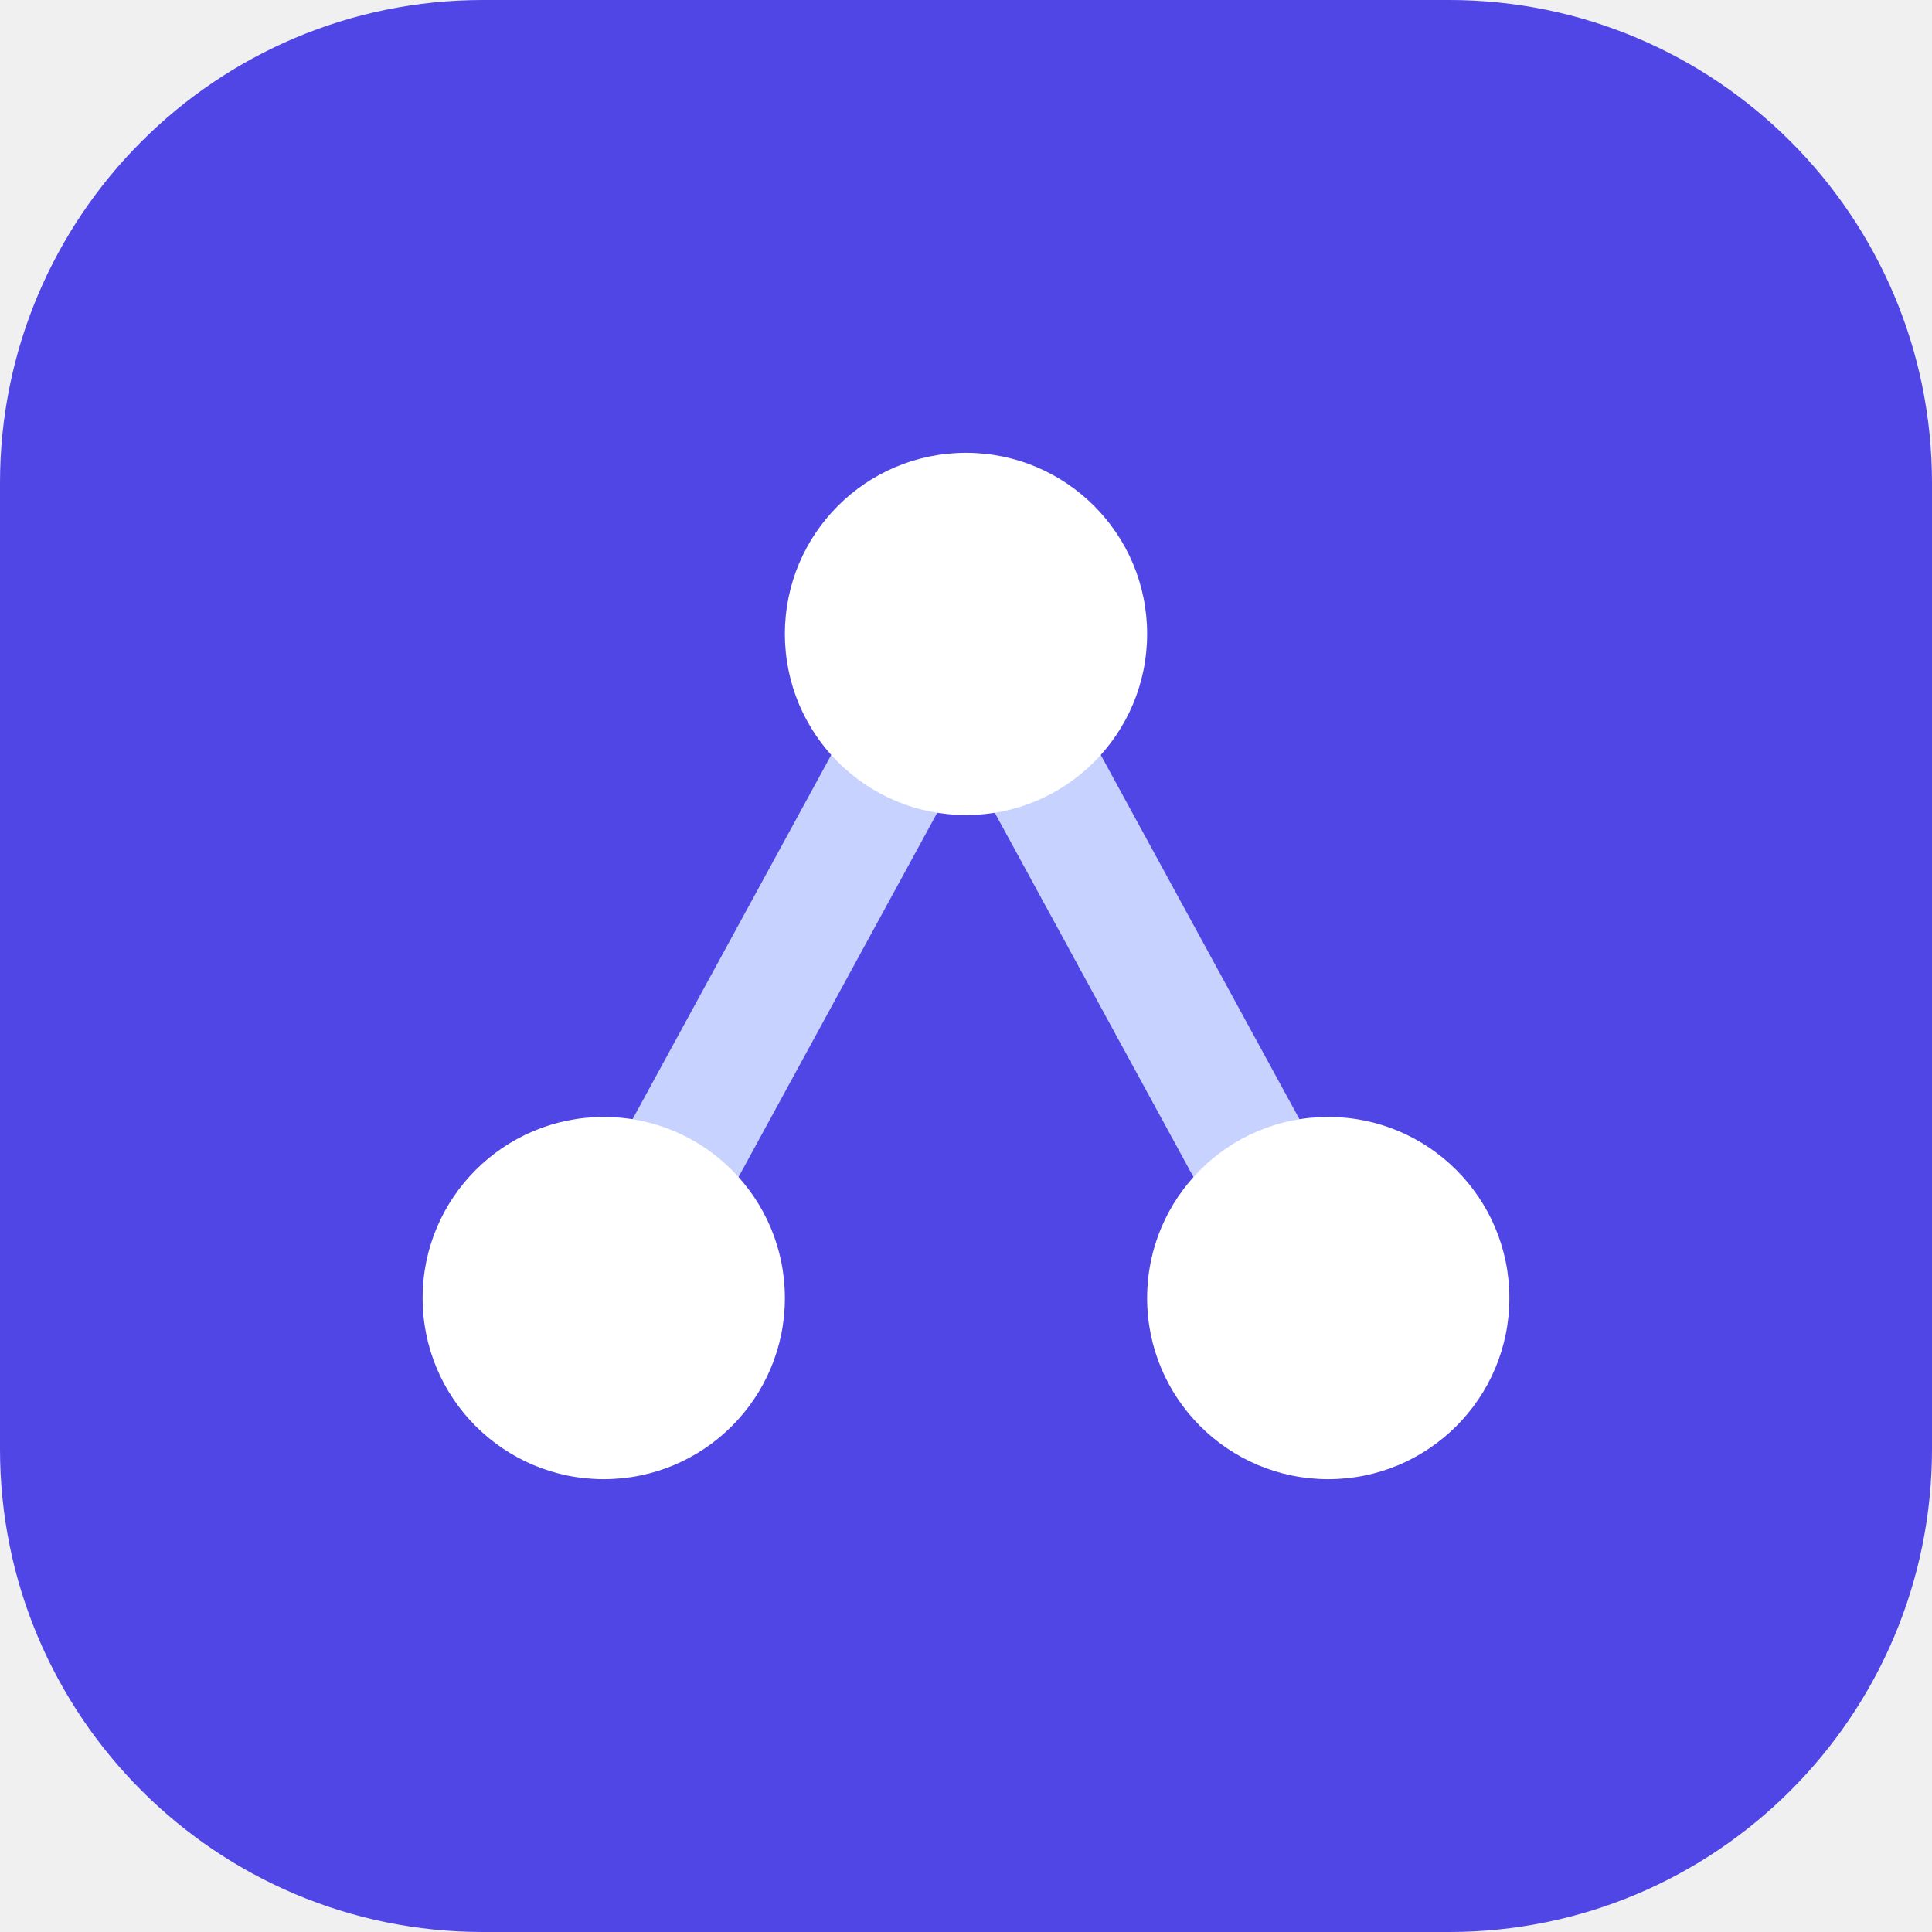
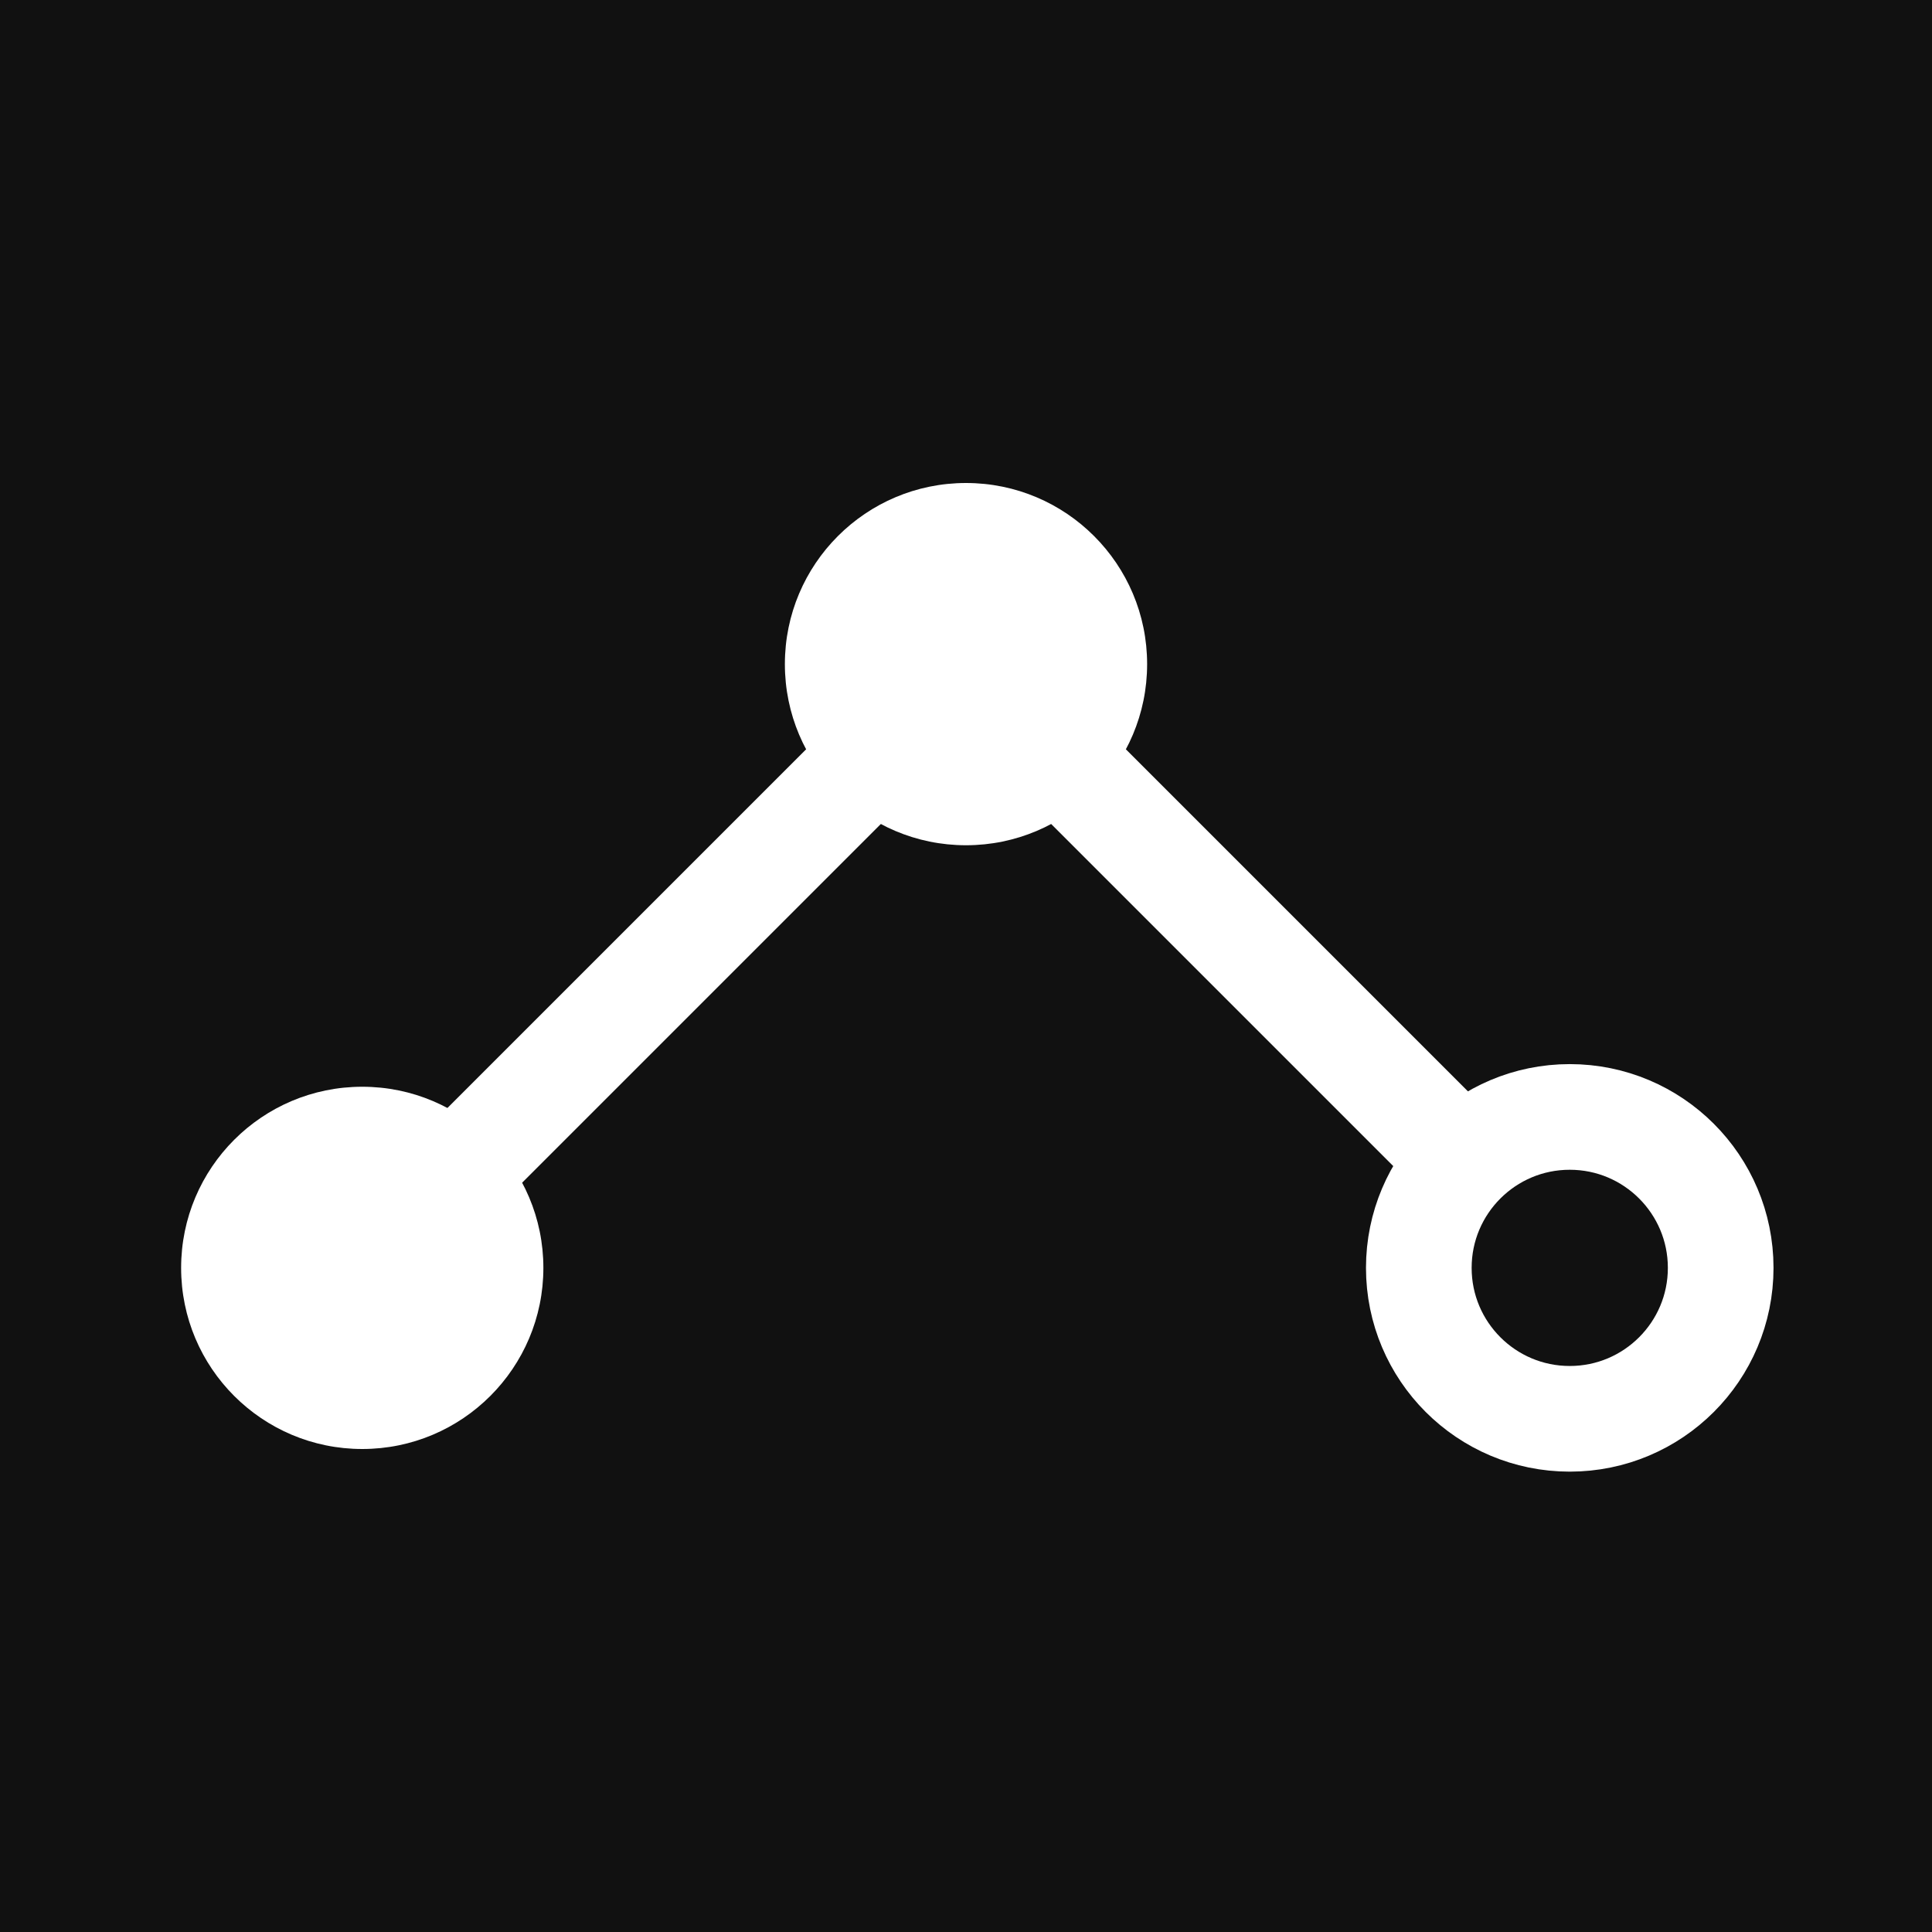
<svg xmlns="http://www.w3.org/2000/svg" viewBox="0 0 32 32">
-   <rect width="32" height="32" rx="8" fill="#4f46e5" />
-   <path d="M10 21.5 16 10.5l6 11" fill="none" stroke="#c7d2fe" stroke-width="2" stroke-linecap="round" stroke-linejoin="round" />
-   <circle cx="10" cy="21.5" r="3" fill="#fff" />
-   <circle cx="16" cy="10.5" r="3" fill="#fff" />
-   <circle cx="22" cy="21.5" r="3" fill="#fff" />
+   <rect width="32" height="32" fill="#111111" />
+   <path d="M6 21 L16 11 L26 21" fill="none" stroke="#ffffff" stroke-width="1.75" />
+   <circle cx="6" cy="21" r="3" fill="#ffffff" />
+   <circle cx="16" cy="11" r="3" fill="#ffffff" />
+   <circle cx="26" cy="21" r="2.5" fill="#111111" stroke="#ffffff" stroke-width="1.75" />
</svg>
